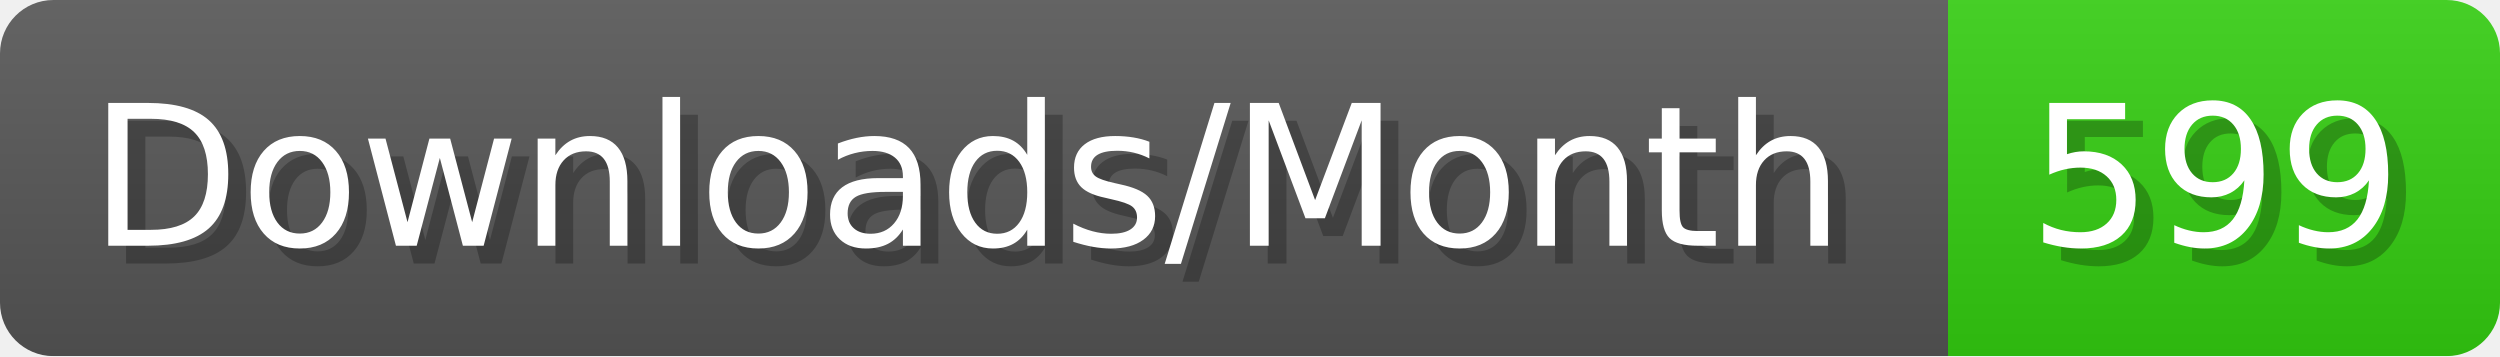
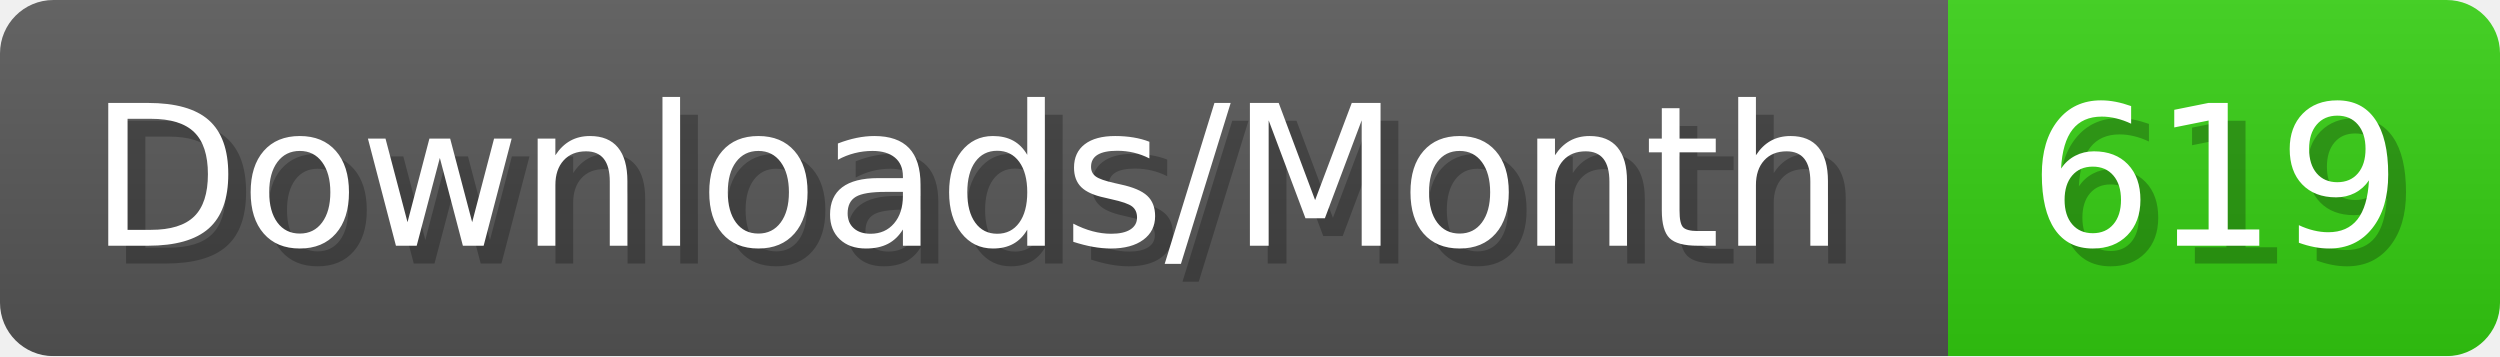
- <svg xmlns="http://www.w3.org/2000/svg" width="140.4" height="20" viewBox="0 0 1404 200" role="img" aria-label="Downloads/Month: 599">
+ <svg xmlns="http://www.w3.org/2000/svg" width="140.4" height="20" viewBox="0 0 1404 200" role="img" aria-label="Downloads/Month: 619">
  <linearGradient id="YlXUI" x2="0" y2="100%">
    <stop offset="0" stop-opacity=".1" stop-color="#EEE" />
    <stop offset="1" stop-opacity=".1" />
  </linearGradient>
  <mask id="JHhop">
    <rect width="1404" height="200" rx="30" fill="#FFF" />
  </mask>
  <g mask="url(#JHhop)">
    <rect width="1094" height="200" fill="#555" />
    <rect width="310" height="200" fill="#3C1" x="1094" />
    <rect width="1404" height="200" fill="url(#YlXUI)" />
  </g>
  <g aria-hidden="true" fill="#fff" text-anchor="start" font-family="Verdana,DejaVu Sans,sans-serif" font-size="110">
    <text x="60" y="148" textLength="994" fill="#000" opacity="0.25">Downloads/Month</text>
    <text x="50" y="138" textLength="994">Downloads/Month</text>
-     <text x="1149" y="148" textLength="210" fill="#000" opacity="0.25">599</text>
-     <text x="1139" y="138" textLength="210">599</text>
+     <text x="1149" y="148" textLength="210" fill="#000" opacity="0.25">619</text>
+     <text x="1139" y="138" textLength="210">619</text>
  </g>
</svg>
